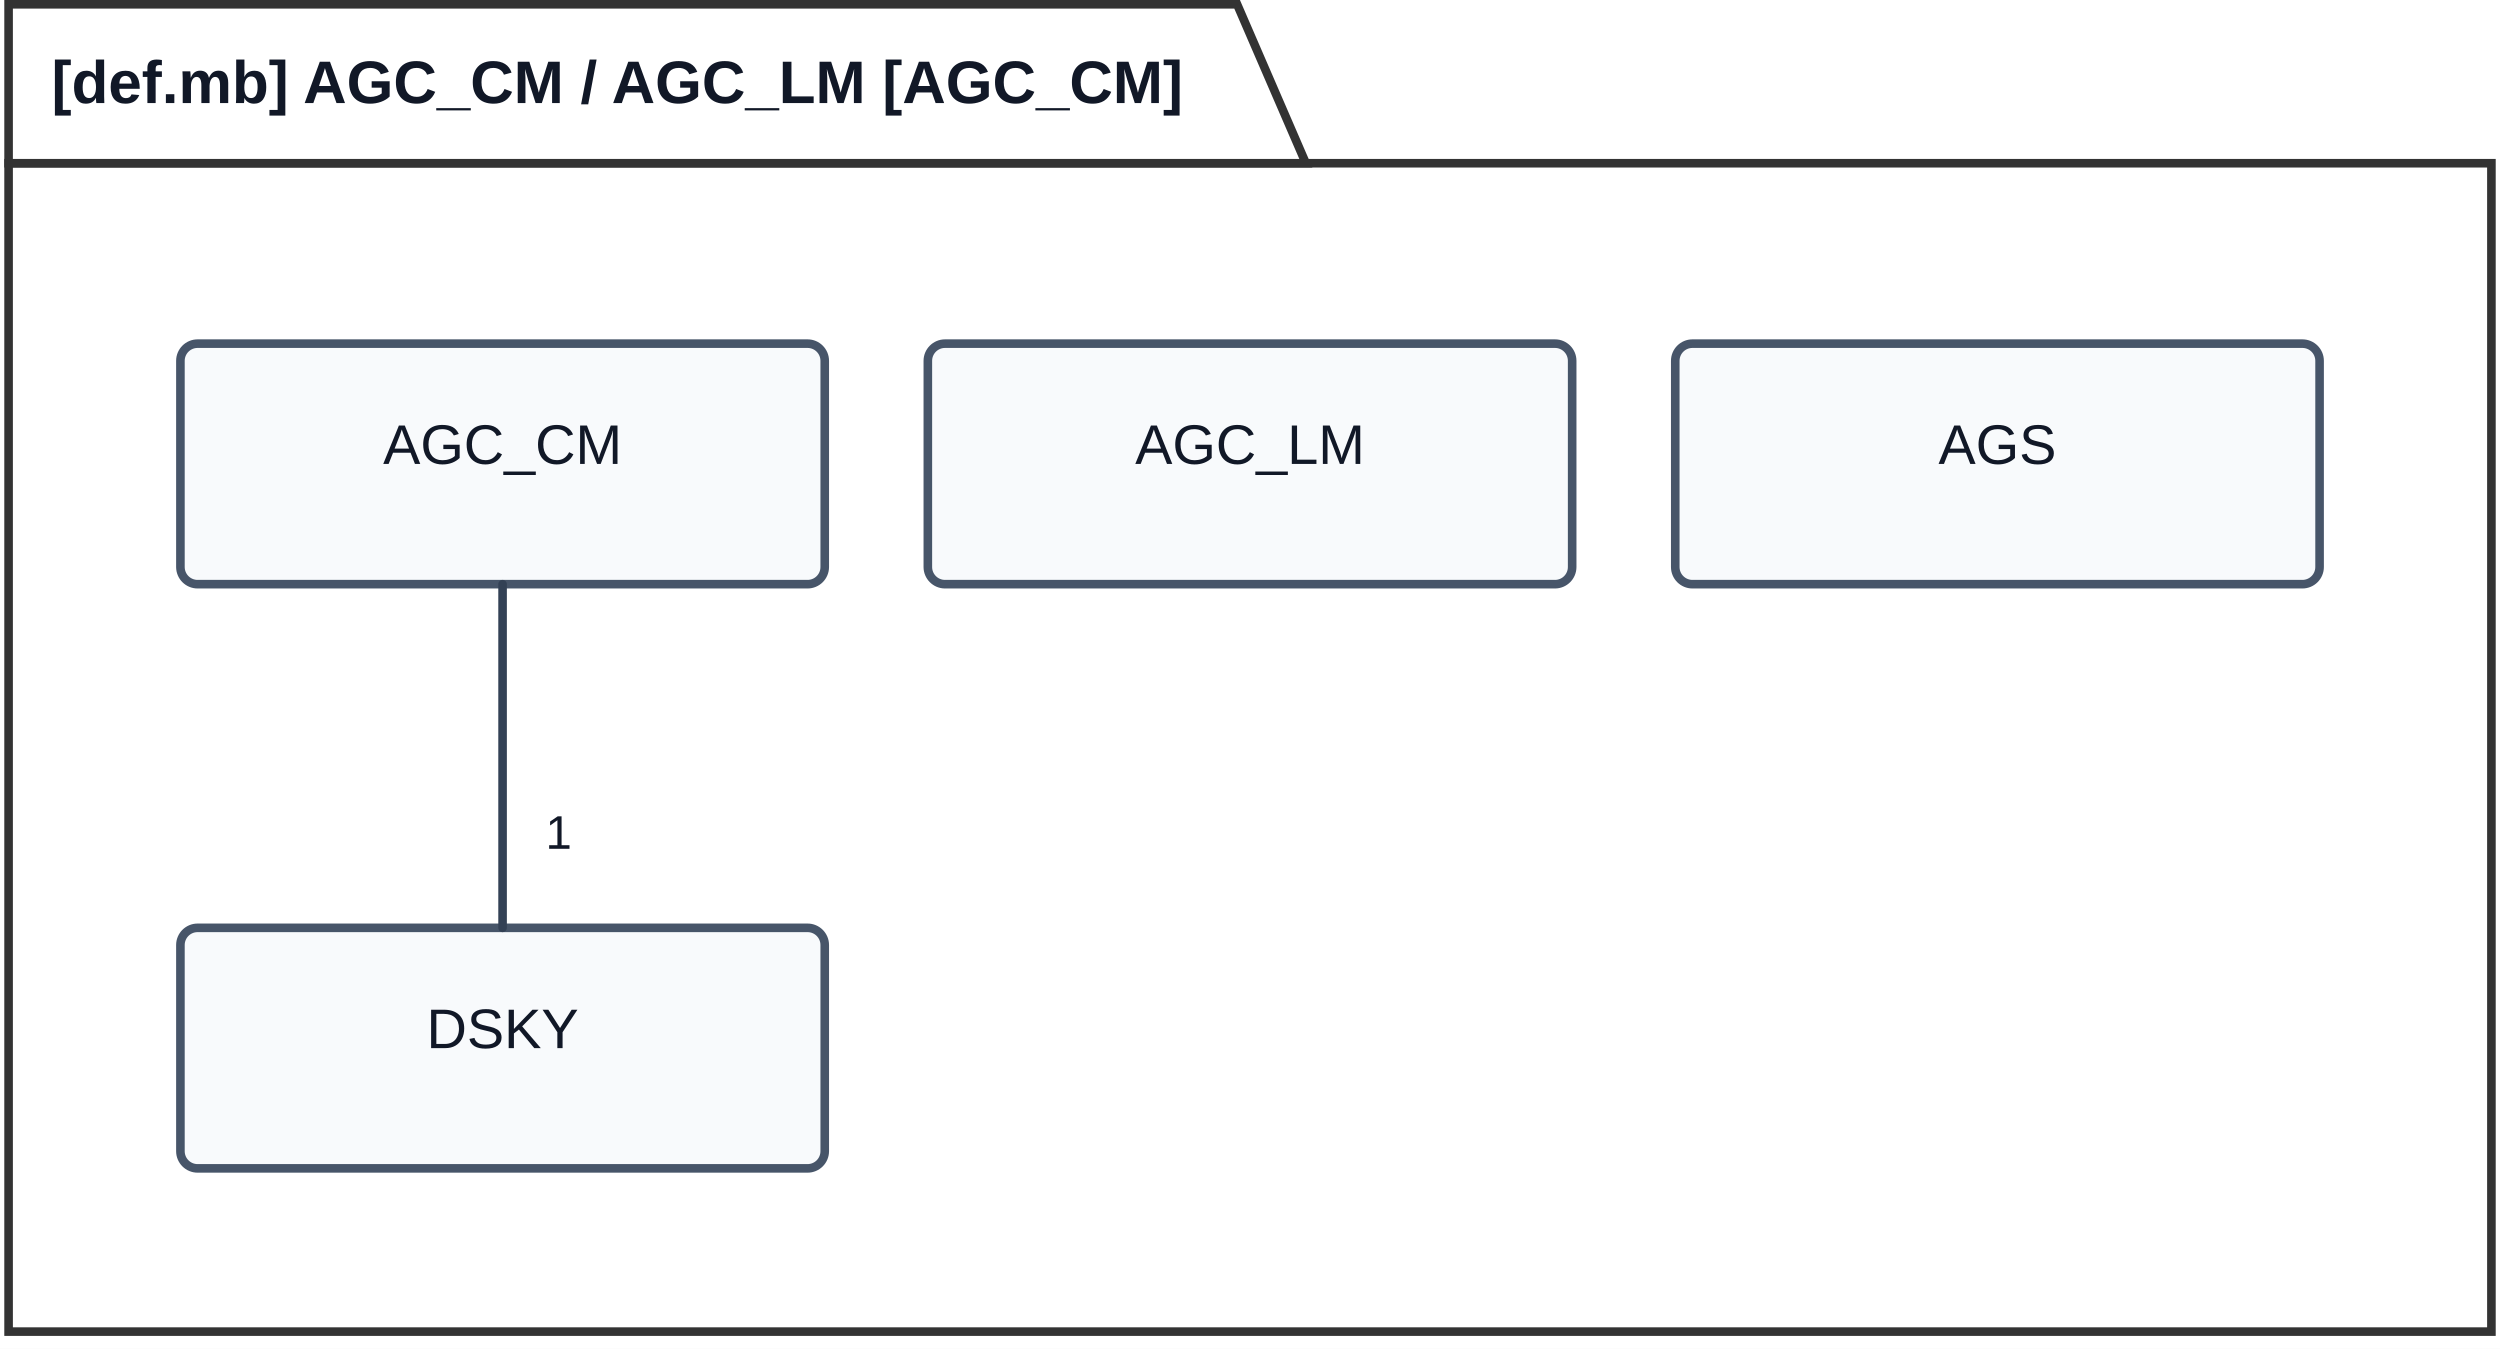
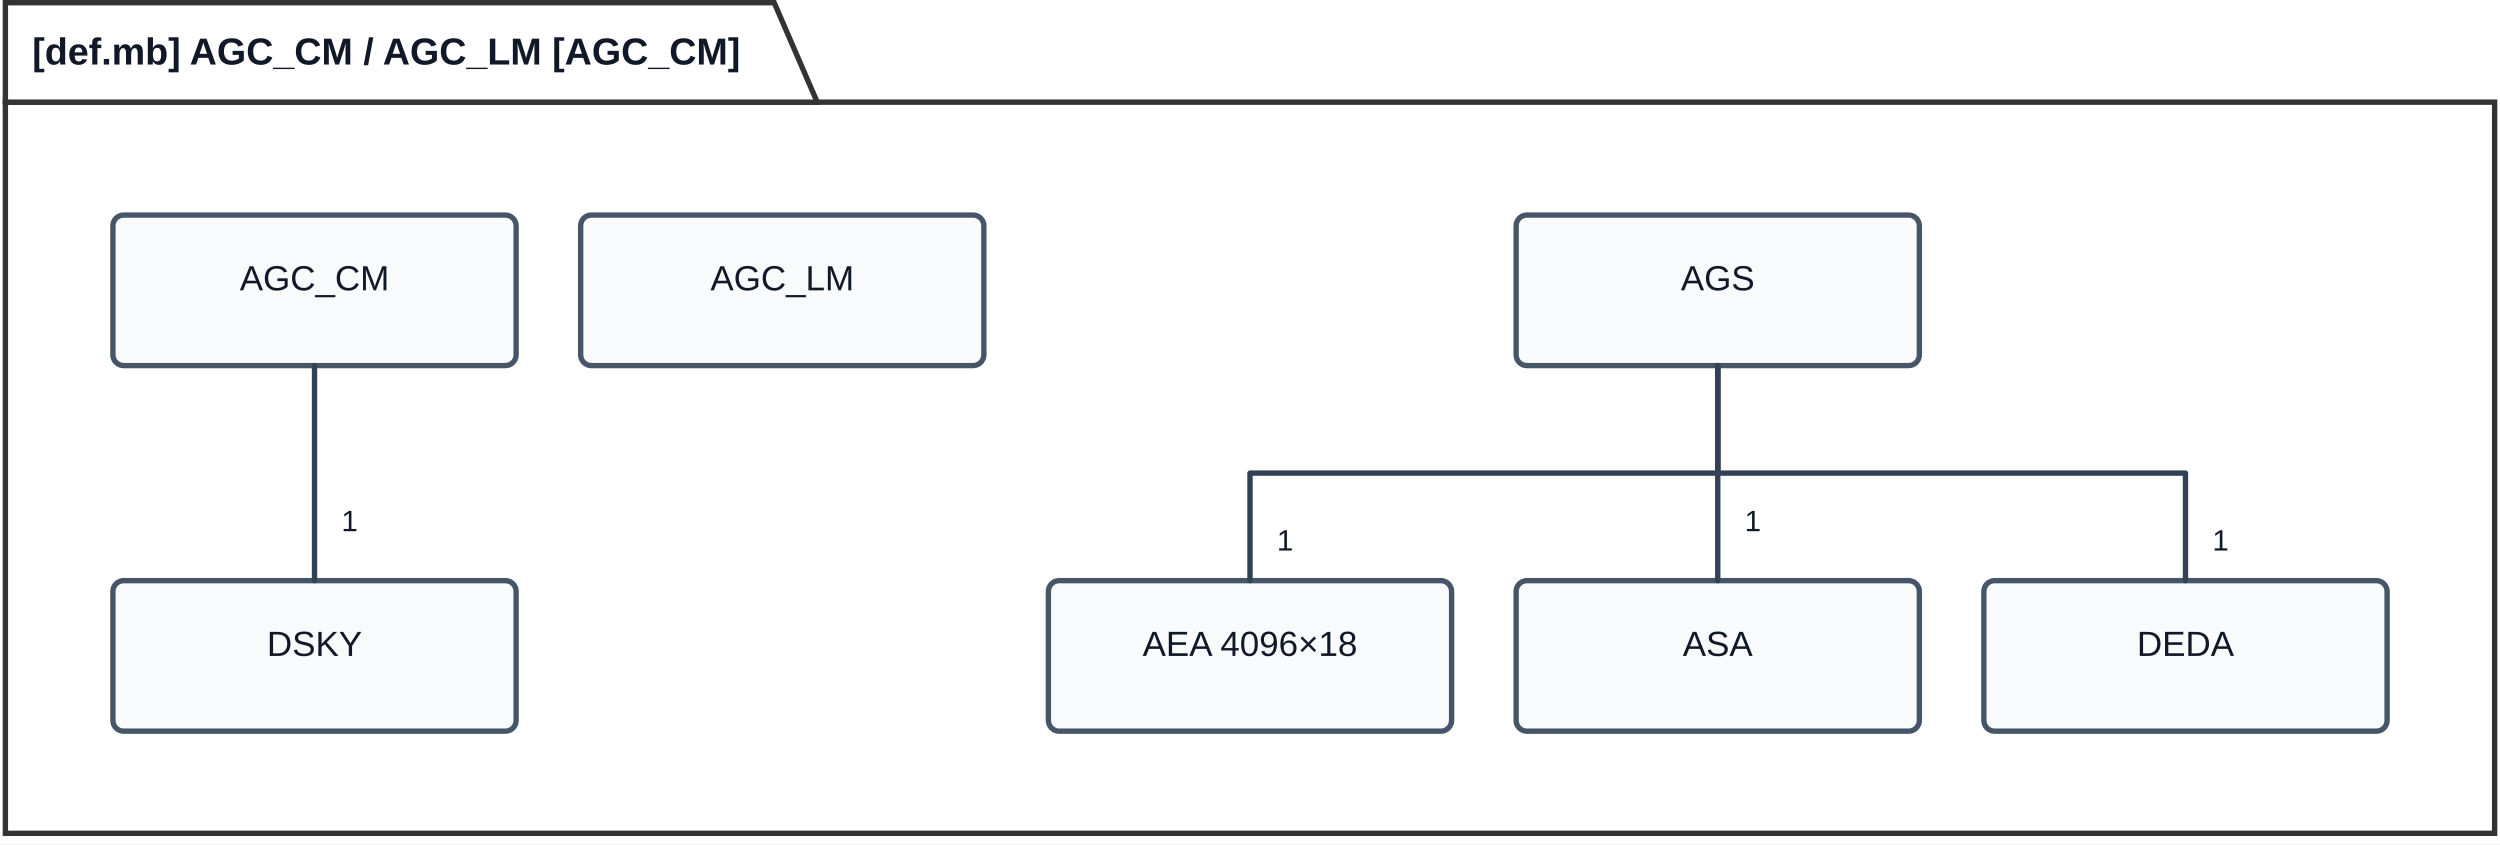
- <svg xmlns="http://www.w3.org/2000/svg" width="582" height="314" viewBox="0 0 582 314">
+ <svg xmlns="http://www.w3.org/2000/svg" width="930" height="314" viewBox="0 0 930 314">
  <defs>
    <style>text{font-family:Arial,Helvetica,sans-serif;fill:#111827}.label{font-size:13px}.small{font-size:11px}.header{font-size:14px;font-weight:600}</style>
    <marker id="arrow" markerWidth="8" markerHeight="6" refX="8" refY="3" orient="auto">
      <polygon points="0 0,8 3,0 6" fill="#1D4ED8" />
    </marker>
    <marker id="arrow-dark" markerWidth="8" markerHeight="6" refX="8" refY="3" orient="auto">
      <polygon points="0 0,8 3,0 6" fill="#334155" />
    </marker>
    <marker id="composition" markerWidth="12" markerHeight="12" refX="0" refY="6" orient="auto" markerUnits="strokeWidth">
      <polygon points="0 6,6 0,12 6,6 12" fill="#111827" stroke="#111827" />
    </marker>
  </defs>
-   <rect x="0" y="0" width="582" height="314" fill="#FFFFFF" />
-   <rect x="2" y="38" width="578" height="272" fill="none" stroke="#333333" stroke-width="2" />
+   <rect x="0" y="0" width="930" height="314" fill="#FFFFFF" />
+   <rect x="2" y="38" width="926" height="272" fill="none" stroke="#333333" stroke-width="2" />
  <path d="M 2 1 H 288 L 304 38 H 2 Z" fill="#FFFFFF" stroke="#333333" stroke-width="2" />
  <text class="header" x="12" y="24">[def.mb] AGC_CM / AGC_LM [AGC_CM]</text>
-   <rect x="2" y="38" width="578" height="274" fill="none" stroke="#333333" stroke-width="0" />
+   <rect x="2" y="38" width="926" height="274" fill="none" stroke="#333333" stroke-width="0" />
  <g transform="translate(2,40)">
    <rect id="AGC_CM" x="40" y="40" width="150" height="56" rx="4" fill="#F8FAFC" stroke="#475569" stroke-width="2" />
    <text class="label" text-anchor="middle" x="115" y="68">AGC_CM</text>
    <rect id="DSKY" x="40" y="176" width="150" height="56" rx="4" fill="#F8FAFC" stroke="#475569" stroke-width="2" />
    <text class="label" text-anchor="middle" x="115" y="204">DSKY</text>
    <rect id="AGC_LM" x="214" y="40" width="150" height="56" rx="4" fill="#F8FAFC" stroke="#475569" stroke-width="2" />
    <text class="label" text-anchor="middle" x="289" y="68">AGC_LM</text>
-     <rect id="AGS" x="388" y="40" width="150" height="56" rx="4" fill="#F8FAFC" stroke="#475569" stroke-width="2" />
-     <text class="label" text-anchor="middle" x="463" y="68">AGS</text>
+     <rect id="AGS" x="562" y="40" width="150" height="56" rx="4" fill="#F8FAFC" stroke="#475569" stroke-width="2" />
+     <text class="label" text-anchor="middle" x="637" y="68">AGS</text>
+     <rect id="AEA" x="388" y="176" width="150" height="56" rx="4" fill="#F8FAFC" stroke="#475569" stroke-width="2" />
+     <text class="label" text-anchor="middle" x="463" y="204">AEA 4096×18</text>
+     <rect id="ASA" x="562" y="176" width="150" height="56" rx="4" fill="#F8FAFC" stroke="#475569" stroke-width="2" />
+     <text class="label" text-anchor="middle" x="637" y="204">ASA</text>
+     <rect id="DEDA" x="736" y="176" width="150" height="56" rx="4" fill="#F8FAFC" stroke="#475569" stroke-width="2" />
+     <text class="label" text-anchor="middle" x="811" y="204">DEDA</text>
    <path d="M 115,96 L 115,176" fill="none" stroke="#334155" stroke-width="2" stroke-linejoin="round" stroke-linecap="round" />
+     <path d="M 637,96 L 637,136 L 463,136 L 463,176" fill="none" stroke="#334155" stroke-width="2" stroke-linejoin="round" stroke-linecap="round" />
+     <path d="M 637,96 L 637,176" fill="none" stroke="#334155" stroke-width="2" stroke-linejoin="round" stroke-linecap="round" />
+     <path d="M 637,96 L 637,136 L 811,136 L 811,176" fill="none" stroke="#334155" stroke-width="2" stroke-linejoin="round" stroke-linecap="round" />
    <text class="small" x="125" y="157.6">1</text>
+     <text class="small" x="473" y="164.8">1</text>
+     <text class="small" x="647" y="157.6">1</text>
+     <text class="small" x="821" y="164.8">1</text>
  </g>
</svg>
